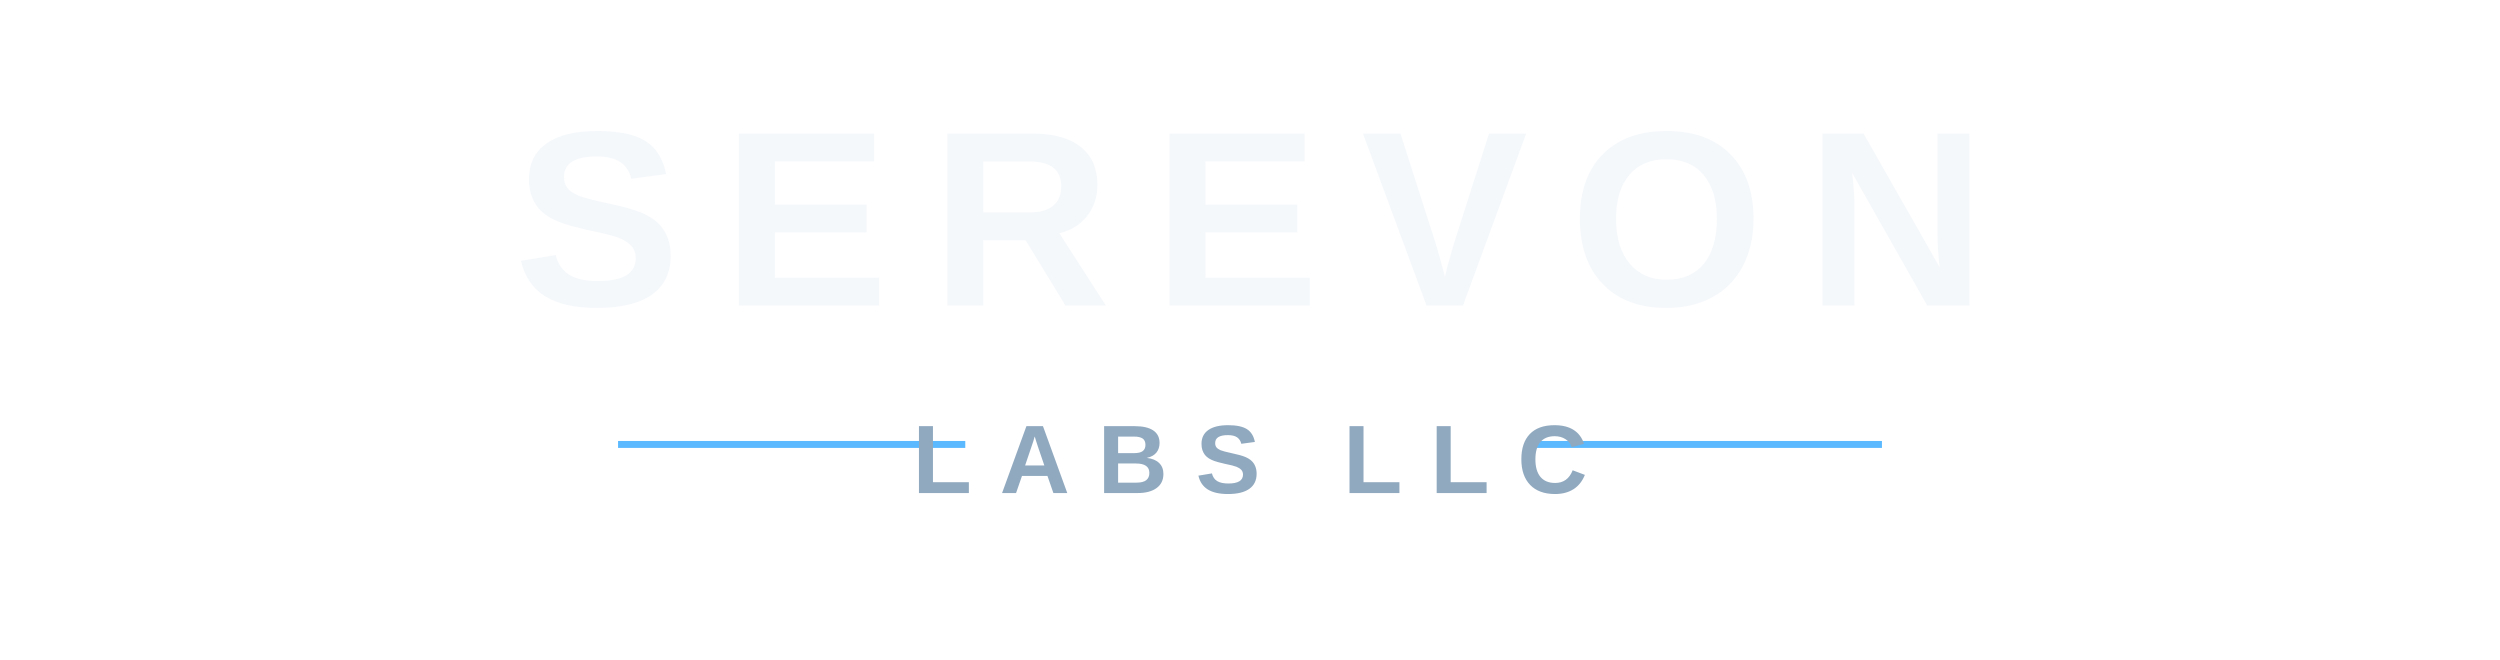
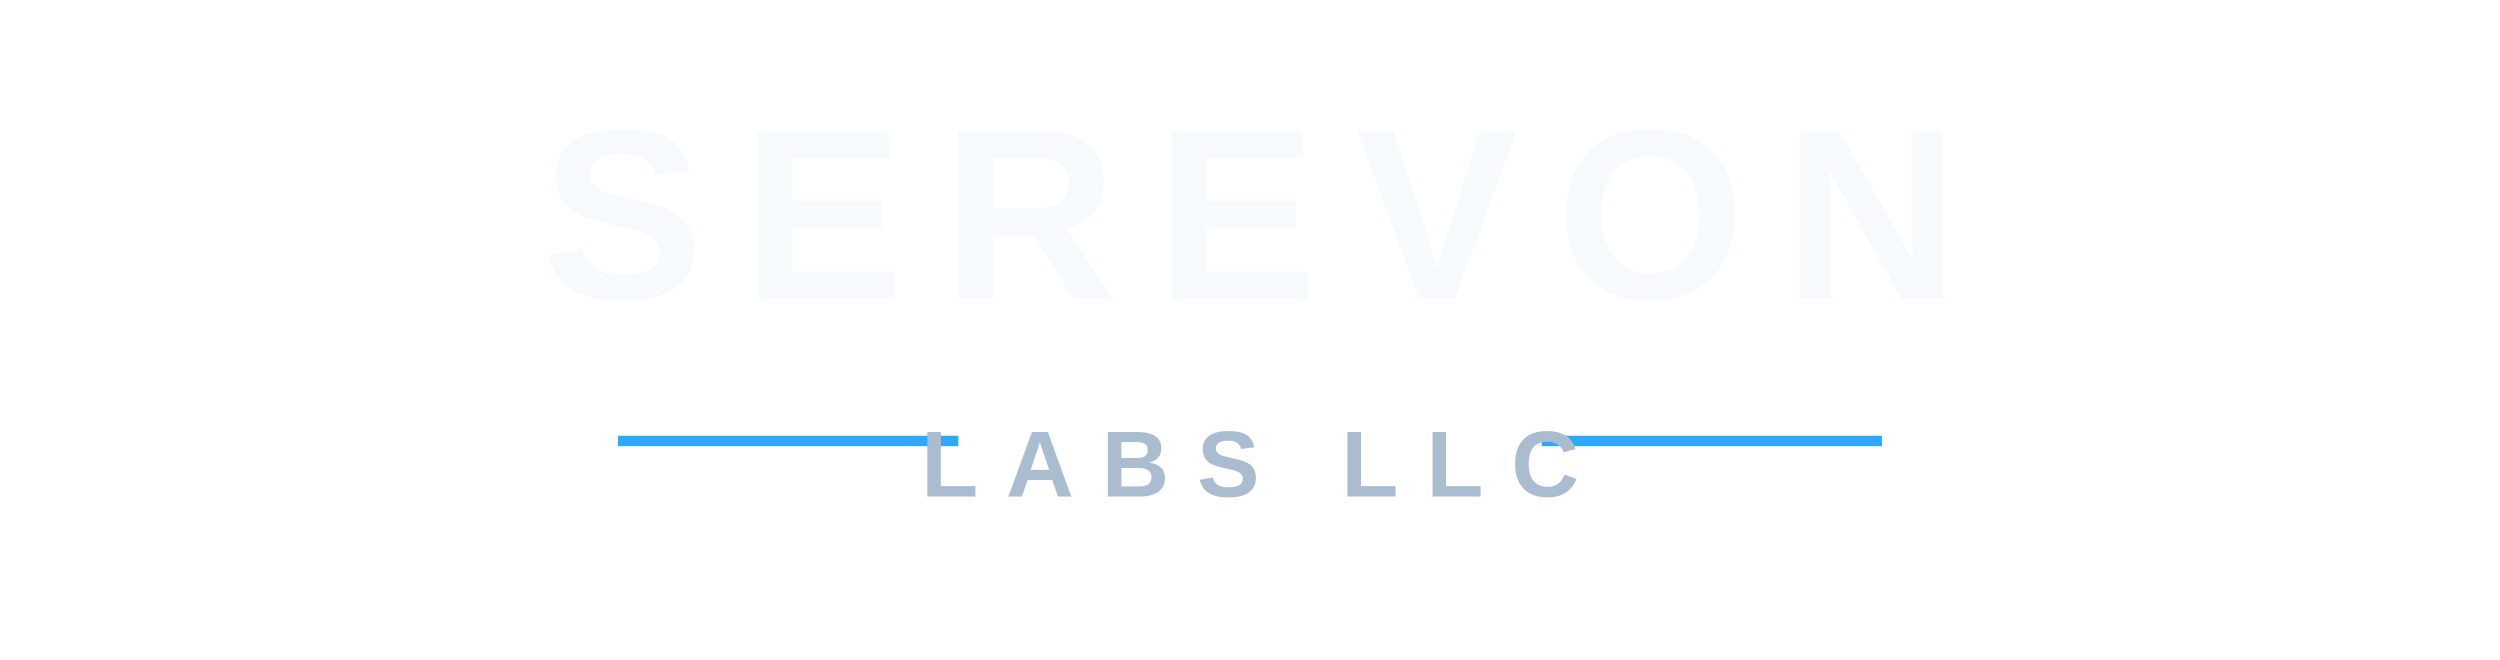
- <svg xmlns="http://www.w3.org/2000/svg" viewBox="0 0 720 190" role="img" aria-labelledby="title desc">
-   <rect width="720" height="190" fill="none" />
-   <text x="360" y="88" text-anchor="middle" font-family="Arial, Helvetica, sans-serif" font-size="72" font-weight="650" letter-spacing="12" fill="#f5f8fb">SEREVON</text>
-   <line x1="178" y1="128" x2="278" y2="128" stroke="#5bb9ff" stroke-width="2" />
-   <line x1="442" y1="128" x2="542" y2="128" stroke="#5bb9ff" stroke-width="2" />
-   <text x="360" y="142" text-anchor="middle" font-family="Arial, Helvetica, sans-serif" font-size="28" font-weight="600" letter-spacing="8" fill="#90a9bf">LABS LLC</text>
+ <svg xmlns="http://www.w3.org/2000/svg" viewBox="0 0 720 190" role="img" aria-labelledby="t d">
+   <text x="360" y="86" text-anchor="middle" font-family="Arial,Helvetica,sans-serif" font-size="70" font-weight="700" letter-spacing="11" fill="#F7FAFC">SEREVON</text>
+   <line x1="178" y1="127" x2="276" y2="127" stroke="#2EA8FF" stroke-width="3" />
+   <line x1="444" y1="127" x2="542" y2="127" stroke="#2EA8FF" stroke-width="3" />
+   <text x="360" y="143" text-anchor="middle" font-family="Arial,Helvetica,sans-serif" font-size="27" font-weight="650" letter-spacing="8" fill="#A9BCD0">LABS LLC</text>
</svg>
